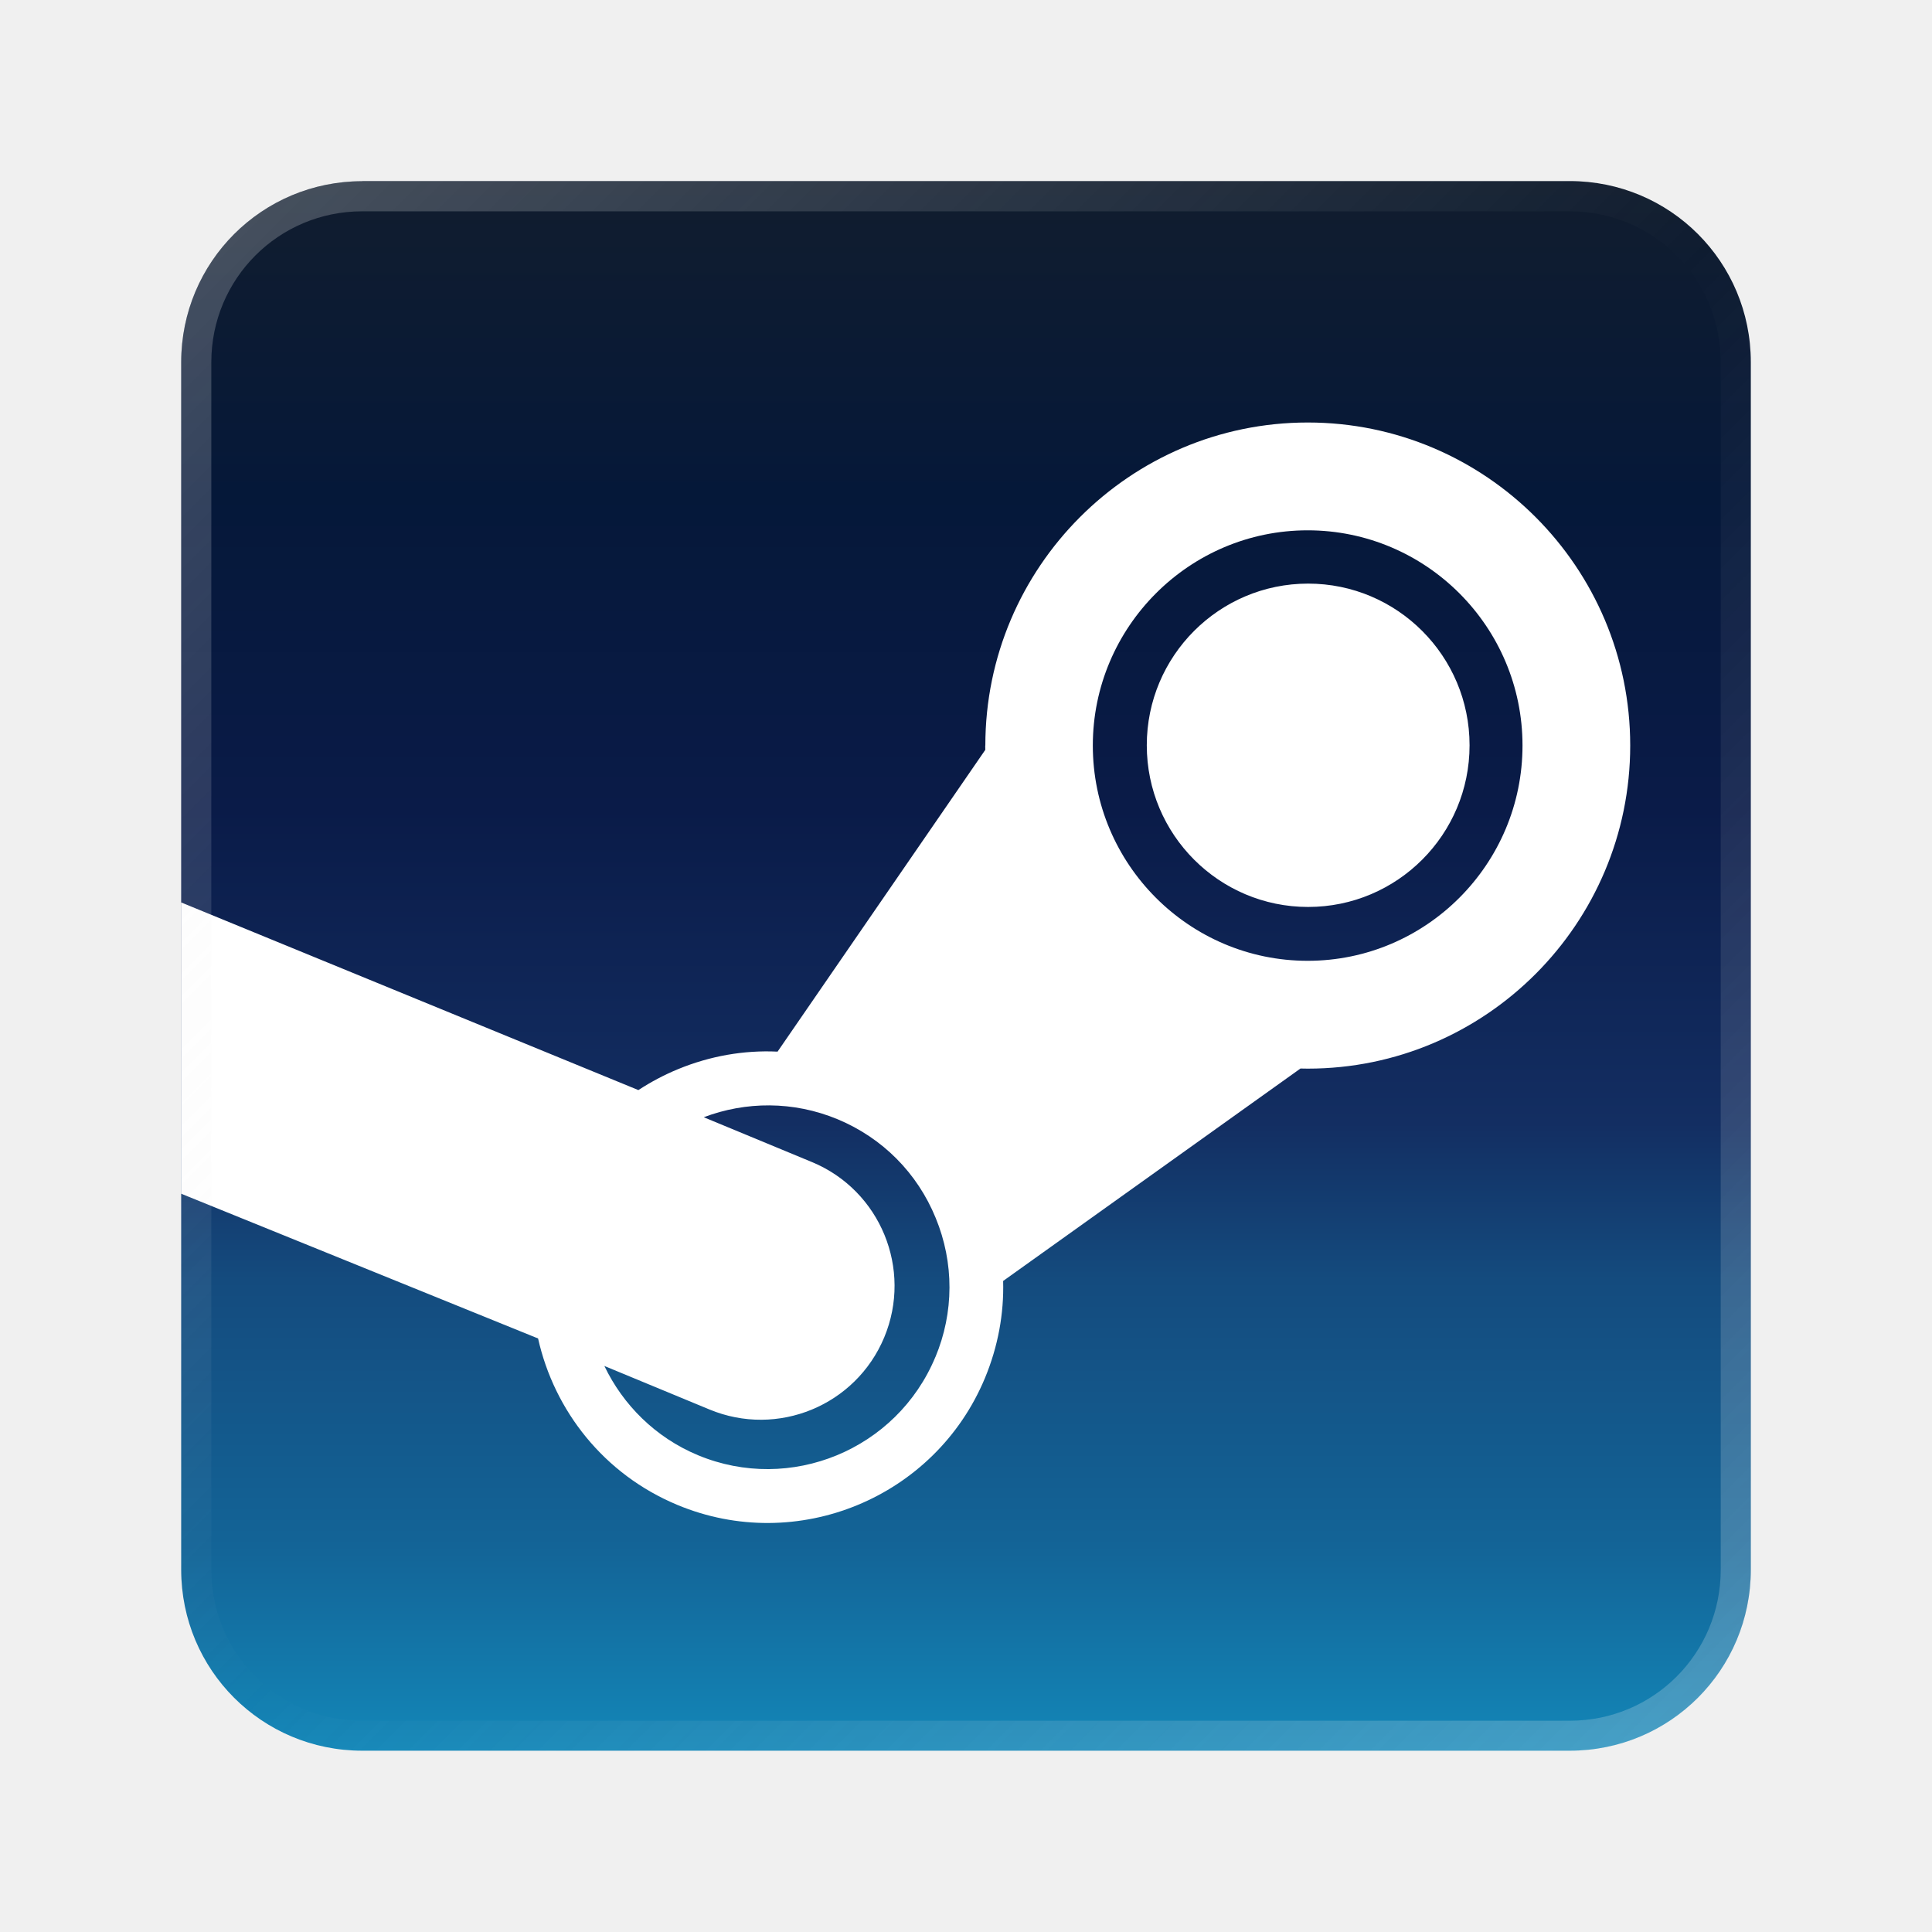
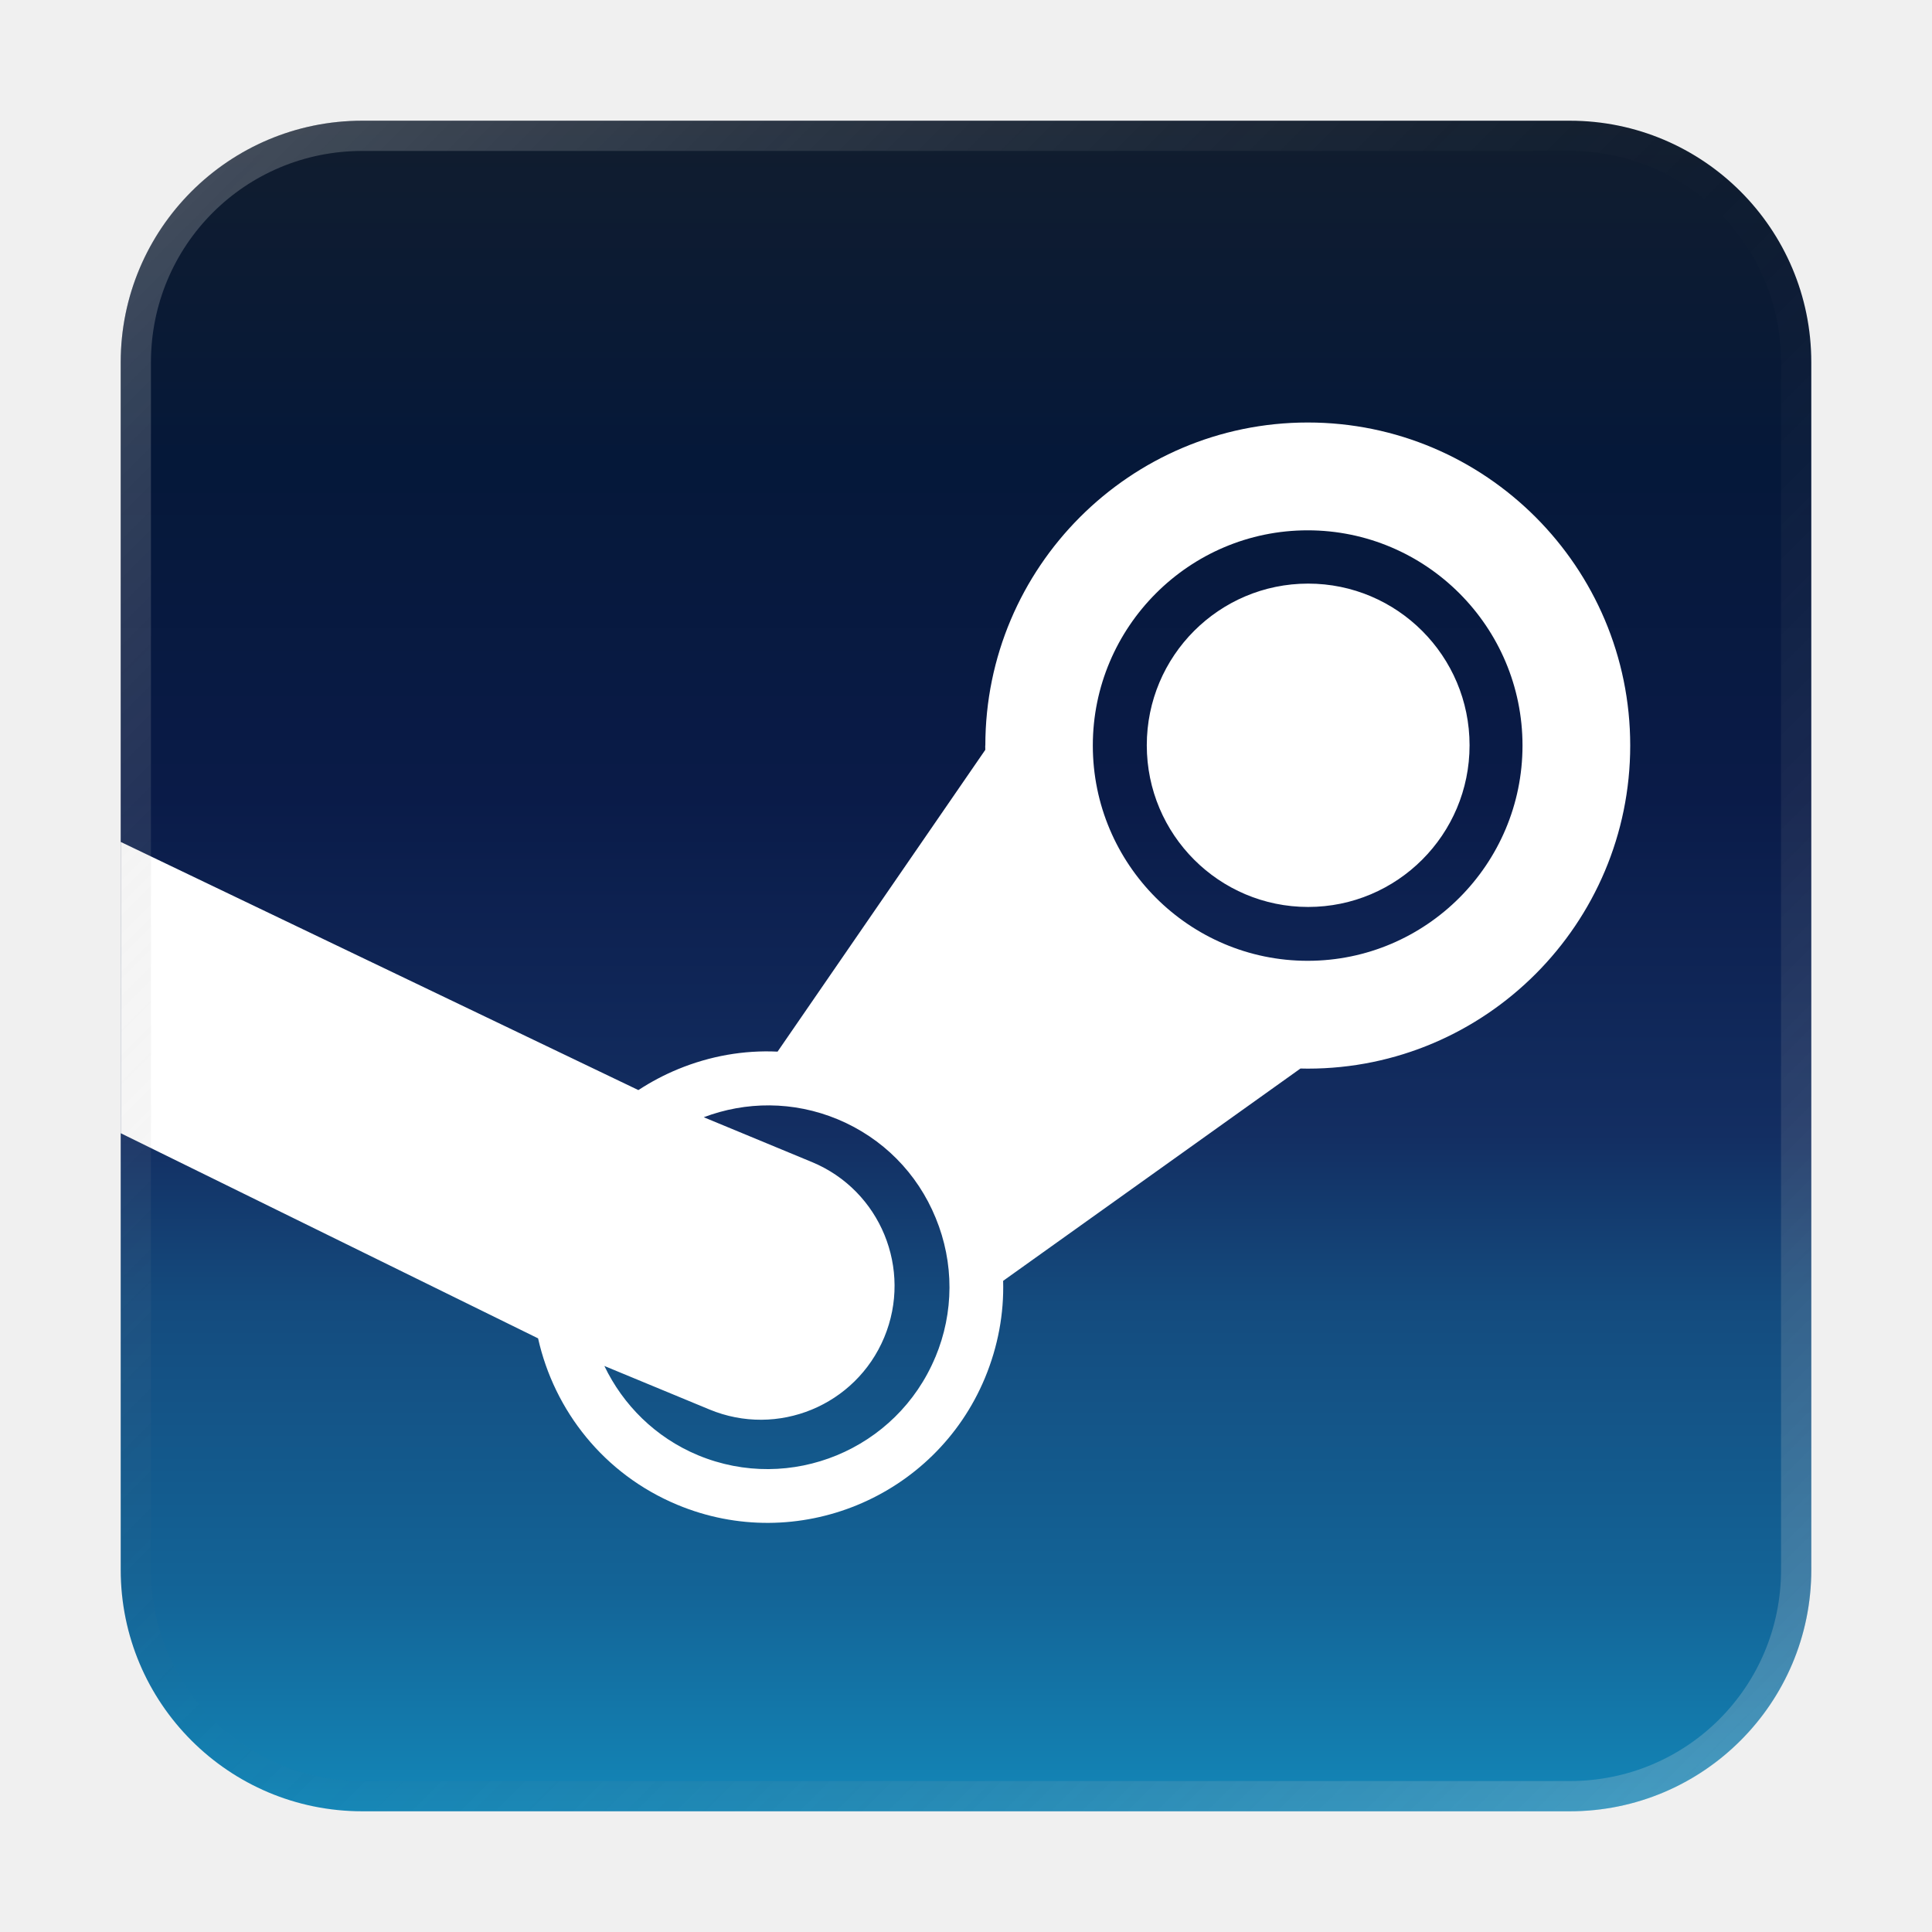
<svg xmlns="http://www.w3.org/2000/svg" xmlns:xlink="http://www.w3.org/1999/xlink" width="64" height="64" viewBox="0 0 16.933 16.933" version="1.1" id="svg5">
  <defs id="defs2">
    <linearGradient id="linearGradient2277">
      <stop style="stop-color:#111d2e;stop-opacity:1;" offset="0" id="stop2273" />
      <stop style="stop-color:#051839;stop-opacity:1" offset="0.2" id="stop2921" />
      <stop style="stop-color:#0a1b48;stop-opacity:1" offset="0.4" id="stop3435" />
      <stop style="stop-color:#132e62;stop-opacity:1" offset="0.6" id="stop3693" />
      <stop style="stop-color:#144b7e;stop-opacity:1" offset="0.7" id="stop3951" />
      <stop style="stop-color:#136497;stop-opacity:1" offset="0.87" id="stop4145" />
      <stop style="stop-color:#1387b8;stop-opacity:1" offset="1" id="stop2275" />
    </linearGradient>
+     <linearGradient xlink:href="#linearGradient2277" id="linearGradient947" x1="-3.4797669e-08" y1="1.058" x2="3.1249999e-07" y2="15.875" gradientUnits="userSpaceOnUse" />
+     <linearGradient xlink:href="#linearGradient37218" id="linearGradient1781" x1="2.8346456e-08" y1="2.2677165e-07" x2="64" y2="64" gradientUnits="userSpaceOnUse" gradientTransform="scale(0.2645833)" />
    <linearGradient id="linearGradient37218">
      <stop style="stop-color:#ffffff;stop-opacity:1" offset="0" id="stop37214" />
-       <stop style="stop-color:#e6e6e6;stop-opacity:0.003" offset="0.497" id="stop37220" />
+       <stop style="stop-color:#717171;stop-opacity:0.004" offset="0.497" id="stop37220" />
      <stop style="stop-color:#ffffff;stop-opacity:1" offset="1" id="stop37216" />
    </linearGradient>
-     <linearGradient xlink:href="#linearGradient37218" id="linearGradient881" x1="64.208" y1="64.063" x2="0.305" y2="0.135" gradientUnits="userSpaceOnUse" />
-     <linearGradient xlink:href="#linearGradient2277" id="linearGradient2279" x1="5.821" y1="1.587" x2="5.821" y2="15.346" gradientUnits="userSpaceOnUse" />
  </defs>
-   <path id="rect846-3" style="fill:url(#linearGradient2279);stroke-width:0.338;fill-opacity:1" d="m 3.175,1.587 h 10.583 c 0.879,0 1.587,0.708 1.587,1.587 v 10.583 c 0,0.879 -0.708,1.587 -1.587,1.587 H 3.175 c -0.879,0 -1.587,-0.708 -1.587,-1.587 V 3.175 c 0,-0.879 0.708,-1.587 1.587,-1.587 z" />
-   <path fill="#ffffff" d="m 8.635,6.535 c 0,0.013 0,0.025 6.276e-4,0.037 L 6.815,9.217 C 6.52,9.203 6.224,9.255 5.944,9.37 5.82,9.421 5.704,9.483 5.595,9.554 L 1.587,7.909 c 3.13e-5,0 0,2.553 0,2.553 l 3.129,1.269 c 0.142,0.634 0.577,1.19 1.219,1.458 1.05,0.439 2.261,-0.061 2.698,-1.112 0.114,-0.275 0.167,-0.563 0.159,-0.85 L 11.398,9.365 c 0.021,6.276e-4 0.043,0.001 0.064,0.001 1.559,0 2.826,-1.271 2.826,-2.832 0,-1.561 -1.267,-2.831 -2.826,-2.831 -1.558,0 -2.826,1.27 -2.826,2.831 z M 8.198,11.894 C 7.86,12.706 6.927,13.091 6.117,12.754 5.743,12.598 5.46,12.312 5.297,11.972 l 0.92,0.381 c 0.598,0.249 1.284,-0.034 1.533,-0.632 0.249,-0.598 -0.034,-1.286 -0.631,-1.535 L 6.168,9.792 c 0.367,-0.139 0.784,-0.144 1.174,0.018 0.393,0.164 0.698,0.471 0.859,0.865 0.162,0.393 0.161,0.828 -0.003,1.22 M 11.461,8.421 c -1.038,0 -1.883,-0.846 -1.883,-1.887 0,-1.039 0.845,-1.886 1.883,-1.886 1.038,0 1.883,0.846 1.883,1.886 0,1.04 -0.845,1.887 -1.883,1.887 M 10.051,6.532 c 0,-0.783 0.634,-1.417 1.414,-1.417 0.781,0 1.415,0.635 1.415,1.417 0,0.783 -0.634,1.417 -1.415,1.417 -0.78,0 -1.414,-0.634 -1.414,-1.417 z" id="path21" style="stroke-width:0.064" />
-   <path id="rect846" style="opacity:0.3;fill:url(#linearGradient881);stroke-width:1.276;fill-opacity:1" d="M 12 6 C 8.676 6 6 8.676 6 12 L 6 52 C 6 55.324 8.676 58 12 58 L 52 58 C 55.324 58 58 55.324 58 52 L 58 12 C 58 8.676 55.324 6 52 6 L 12 6 z M 12 7 L 52 7 C 54.77 7 57 9.23 57 12 L 57 52 C 57 54.77 54.77 57 52 57 L 12 57 C 9.23 57 7 54.77 7 52 L 7 12 C 7 9.23 9.23 7 12 7 z " transform="scale(0.2645833)" />
+   <rect style="fill:url(#linearGradient947);stroke-width:0.265;fill-opacity:1" id="rect859" width="14.817" height="14.817" x="1.058" y="1.058" ry="2.117" />
+   <path fill="#ffffff" d="m 8.635,6.535 c 0,0.013 0,0.025 6.276e-4,0.037 L 6.815,9.217 C 6.52,9.203 6.224,9.255 5.944,9.37 5.82,9.421 5.704,9.483 5.595,9.554 L 1.058,7.379 c 3.13e-5,0 0,2.553 0,2.553 l 3.658,1.798 c 0.142,0.634 0.577,1.19 1.219,1.458 1.05,0.439 2.261,-0.061 2.698,-1.112 0.114,-0.275 0.167,-0.563 0.159,-0.85 L 11.398,9.365 c 0.021,6.276e-4 0.043,0.001 0.064,0.001 1.559,0 2.826,-1.271 2.826,-2.832 0,-1.561 -1.267,-2.831 -2.826,-2.831 -1.558,0 -2.826,1.27 -2.826,2.831 z M 8.198,11.894 C 7.86,12.706 6.927,13.091 6.117,12.754 5.743,12.598 5.46,12.312 5.297,11.972 l 0.92,0.381 c 0.598,0.249 1.284,-0.034 1.533,-0.632 0.249,-0.598 -0.034,-1.286 -0.631,-1.535 L 6.168,9.792 c 0.367,-0.139 0.784,-0.144 1.174,0.018 0.393,0.164 0.698,0.471 0.859,0.865 0.162,0.393 0.161,0.828 -0.003,1.22 M 11.461,8.421 c -1.038,0 -1.883,-0.846 -1.883,-1.887 0,-1.039 0.845,-1.886 1.883,-1.886 1.038,0 1.883,0.846 1.883,1.886 0,1.04 -0.845,1.887 -1.883,1.887 M 10.051,6.532 c 0,-0.783 0.634,-1.417 1.414,-1.417 0.781,0 1.415,0.635 1.415,1.417 0,0.783 -0.634,1.417 -1.415,1.417 -0.78,0 -1.414,-0.634 -1.414,-1.417 z" id="path21" style="stroke-width:0.064" />
+   <g id="g2196">
+     <path id="rect1345" style="opacity:0.3;fill:url(#linearGradient1781);fill-opacity:1;stroke-width:0.265" d="m 3.175,1.058 c -1.173,0 -2.117,0.944 -2.117,2.117 v 10.583 c 0,1.173 0.944,2.117 2.117,2.117 h 10.583 c 1.173,0 2.117,-0.944 2.117,-2.117 V 3.175 c 0,-1.173 -0.944,-2.117 -2.117,-2.117 z m 0,0.265 h 10.583 c 1.026,0 1.852,0.826 1.852,1.852 v 10.583 c 0,1.026 -0.826,1.852 -1.852,1.852 H 3.175 c -1.026,0 -1.852,-0.826 -1.852,-1.852 V 3.175 c 0,-1.026 0.826,-1.852 1.852,-1.852 z" />
+   </g>
</svg>
